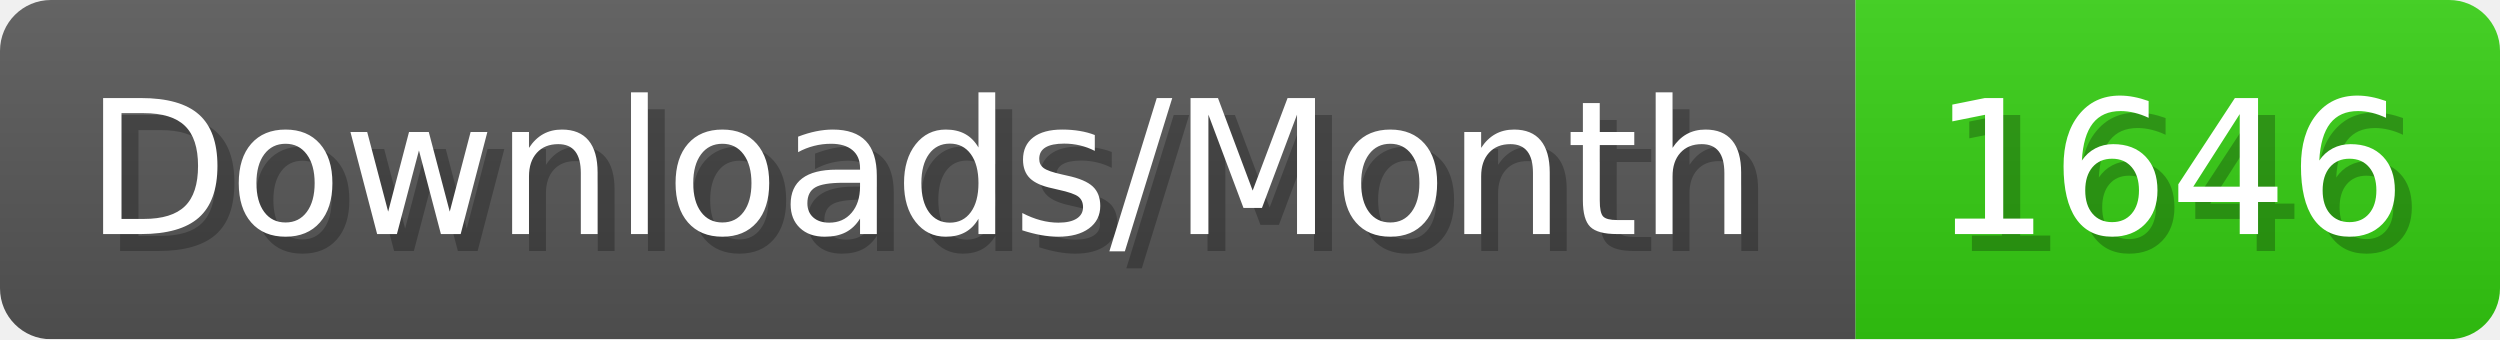
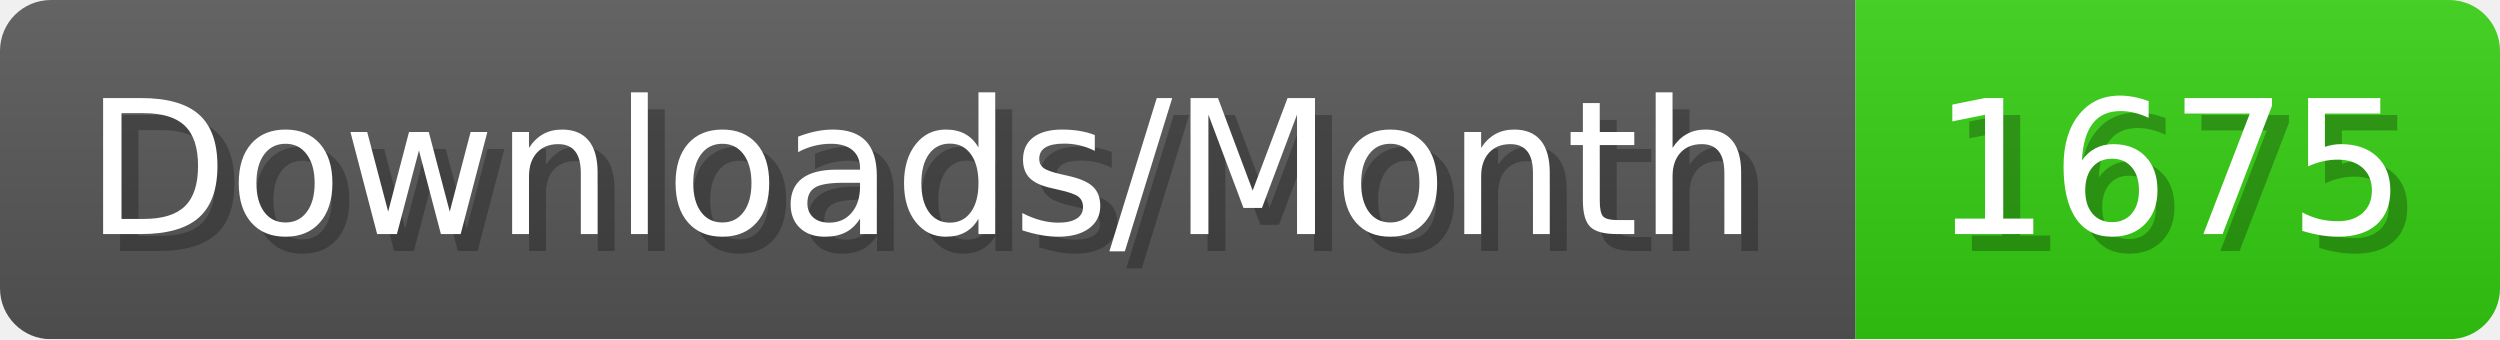
- <svg xmlns="http://www.w3.org/2000/svg" width="147.4" height="20" viewBox="0 0 1474 200" role="img" aria-label="Downloads/Month: 1646">
+ <svg xmlns="http://www.w3.org/2000/svg" width="147.4" height="20" viewBox="0 0 1474 200" role="img" aria-label="Downloads/Month: 1675">
  <linearGradient id="YlXUI" x2="0" y2="100%">
    <stop offset="0" stop-opacity=".1" stop-color="#EEE" />
    <stop offset="1" stop-opacity=".1" />
  </linearGradient>
  <mask id="JHhop">
    <rect width="1474" height="200" rx="30" fill="#FFF" />
  </mask>
  <g mask="url(#JHhop)">
    <rect width="1094" height="200" fill="#555" />
    <rect width="380" height="200" fill="#3C1" x="1094" />
    <rect width="1474" height="200" fill="url(#YlXUI)" />
  </g>
  <g aria-hidden="true" fill="#fff" text-anchor="start" font-family="Verdana,DejaVu Sans,sans-serif" font-size="110">
    <text x="60" y="148" textLength="994" fill="#000" opacity="0.25">Downloads/Month</text>
    <text x="50" y="138" textLength="994">Downloads/Month</text>
-     <text x="1149" y="148" textLength="280" fill="#000" opacity="0.25">1646</text>
-     <text x="1139" y="138" textLength="280">1646</text>
+     <text x="1149" y="148" textLength="280" fill="#000" opacity="0.25">1675</text>
+     <text x="1139" y="138" textLength="280">1675</text>
  </g>
</svg>
